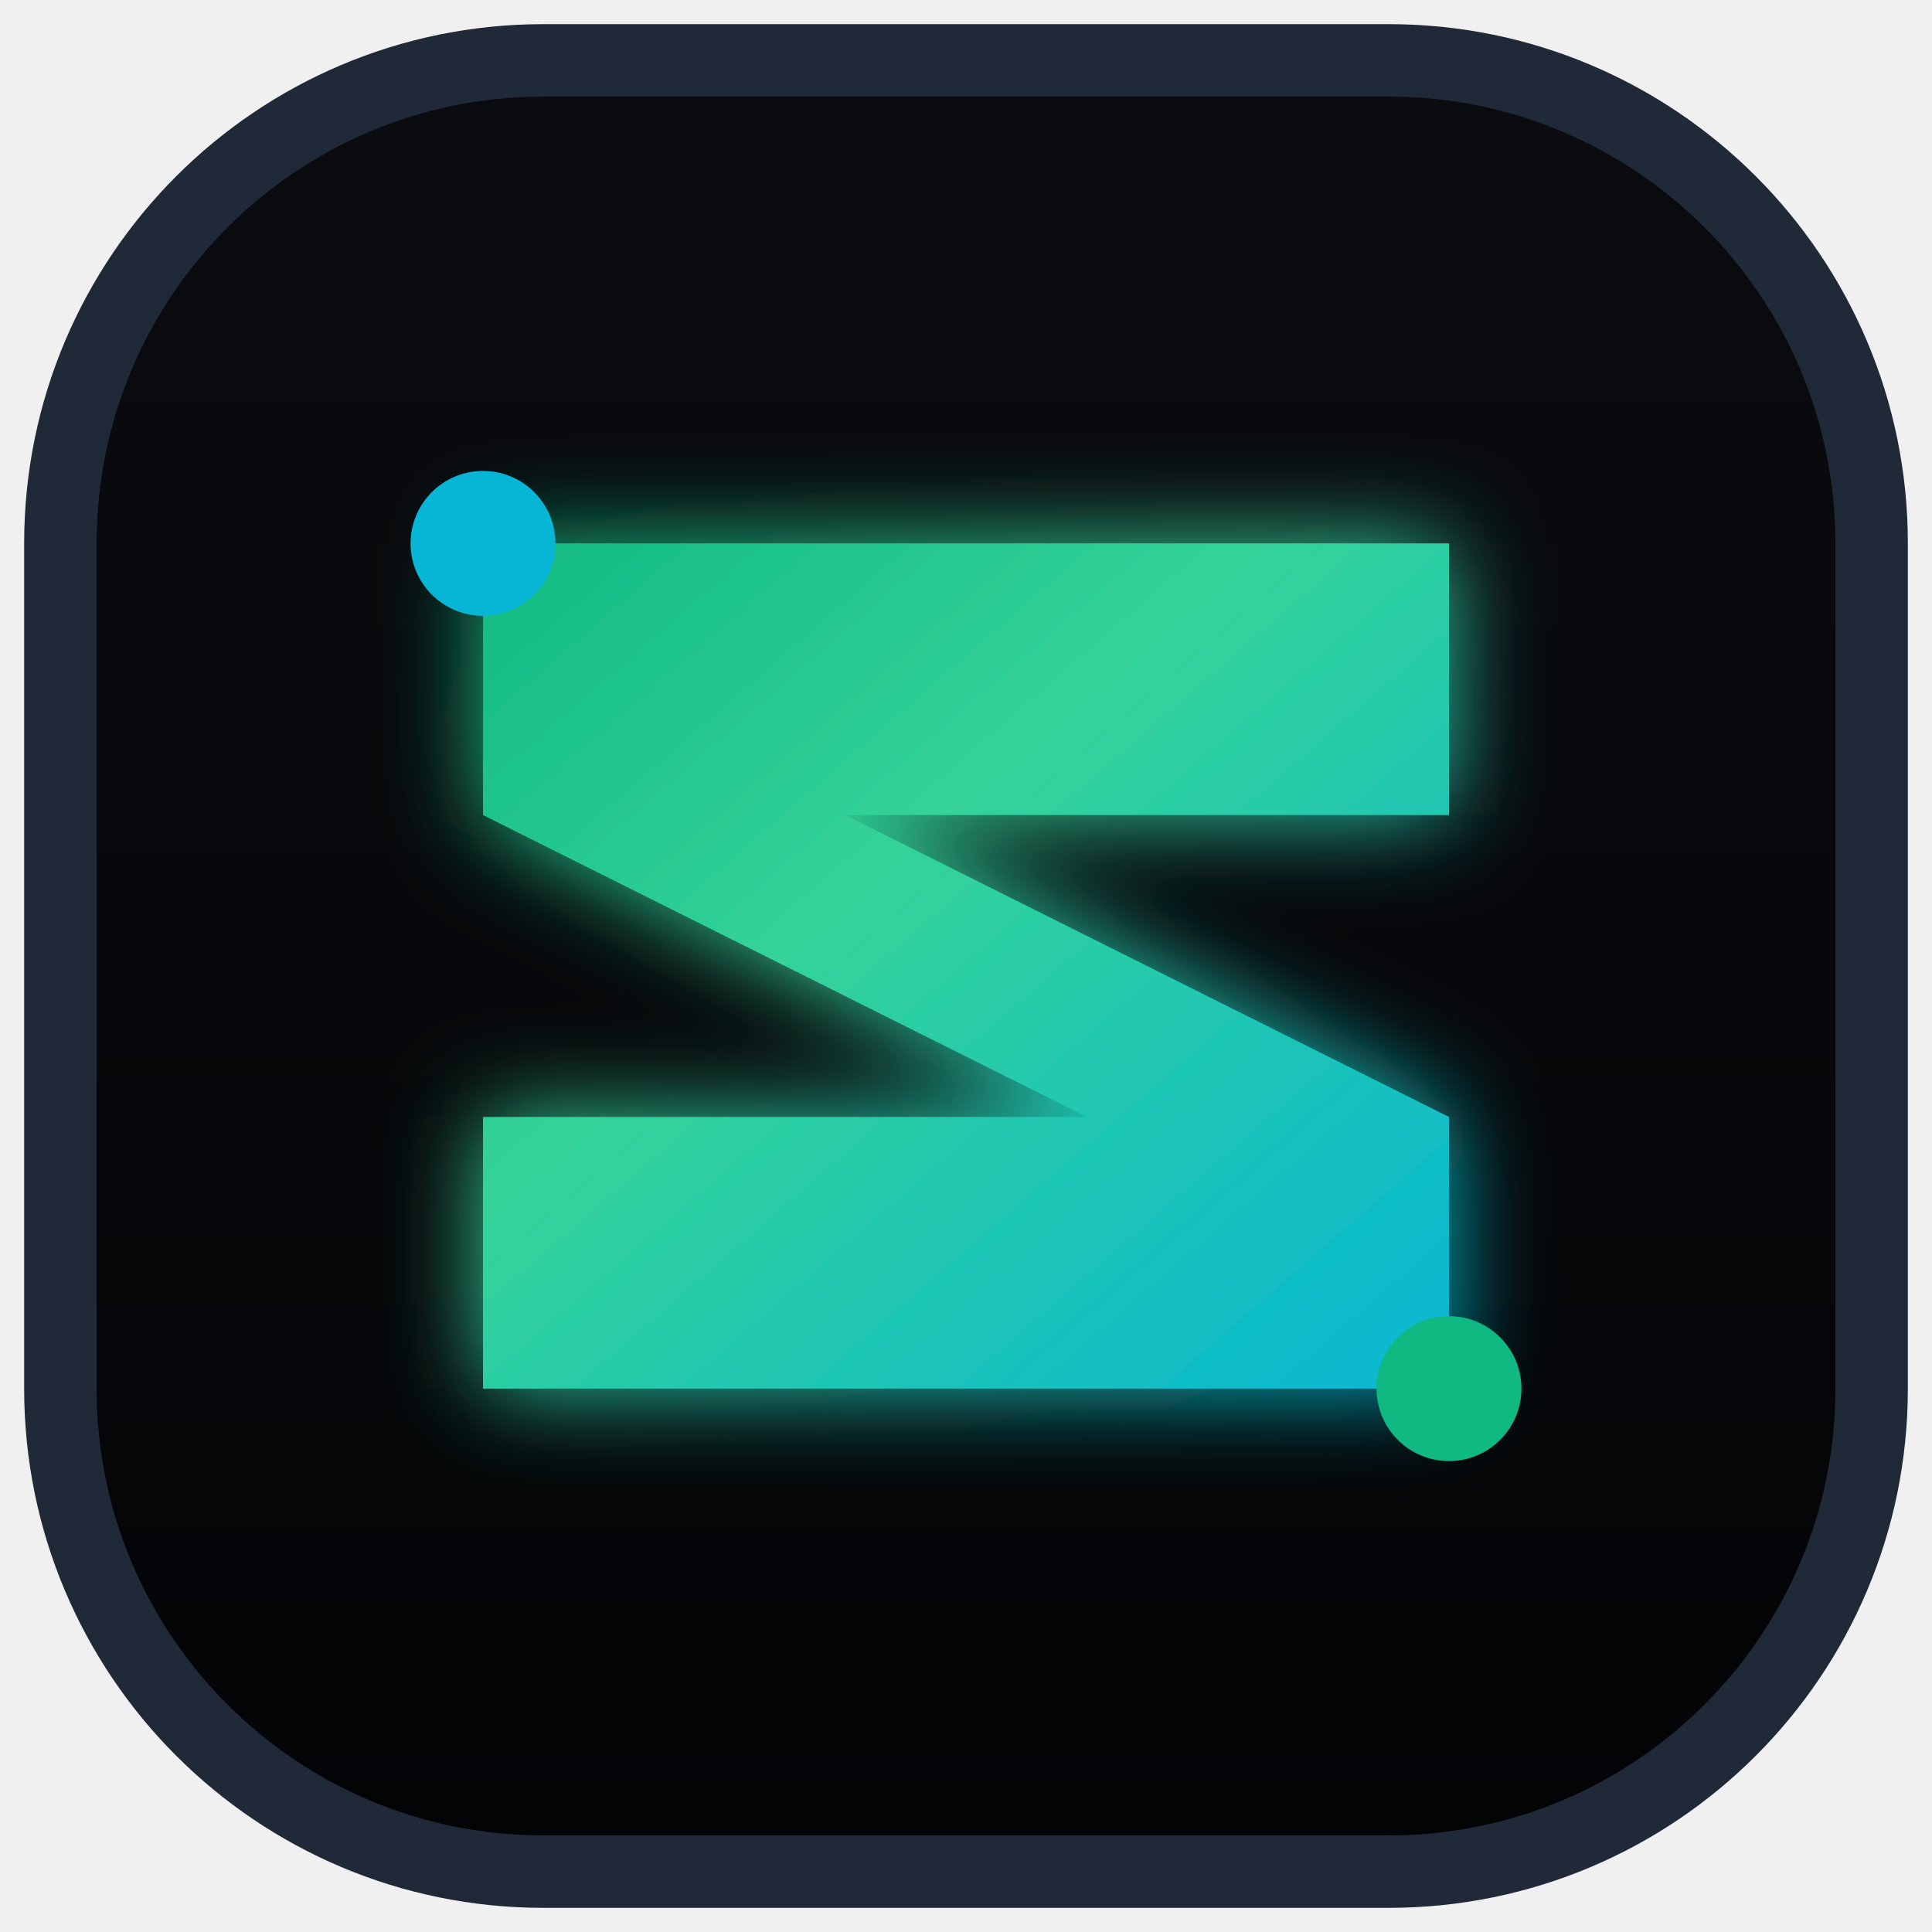
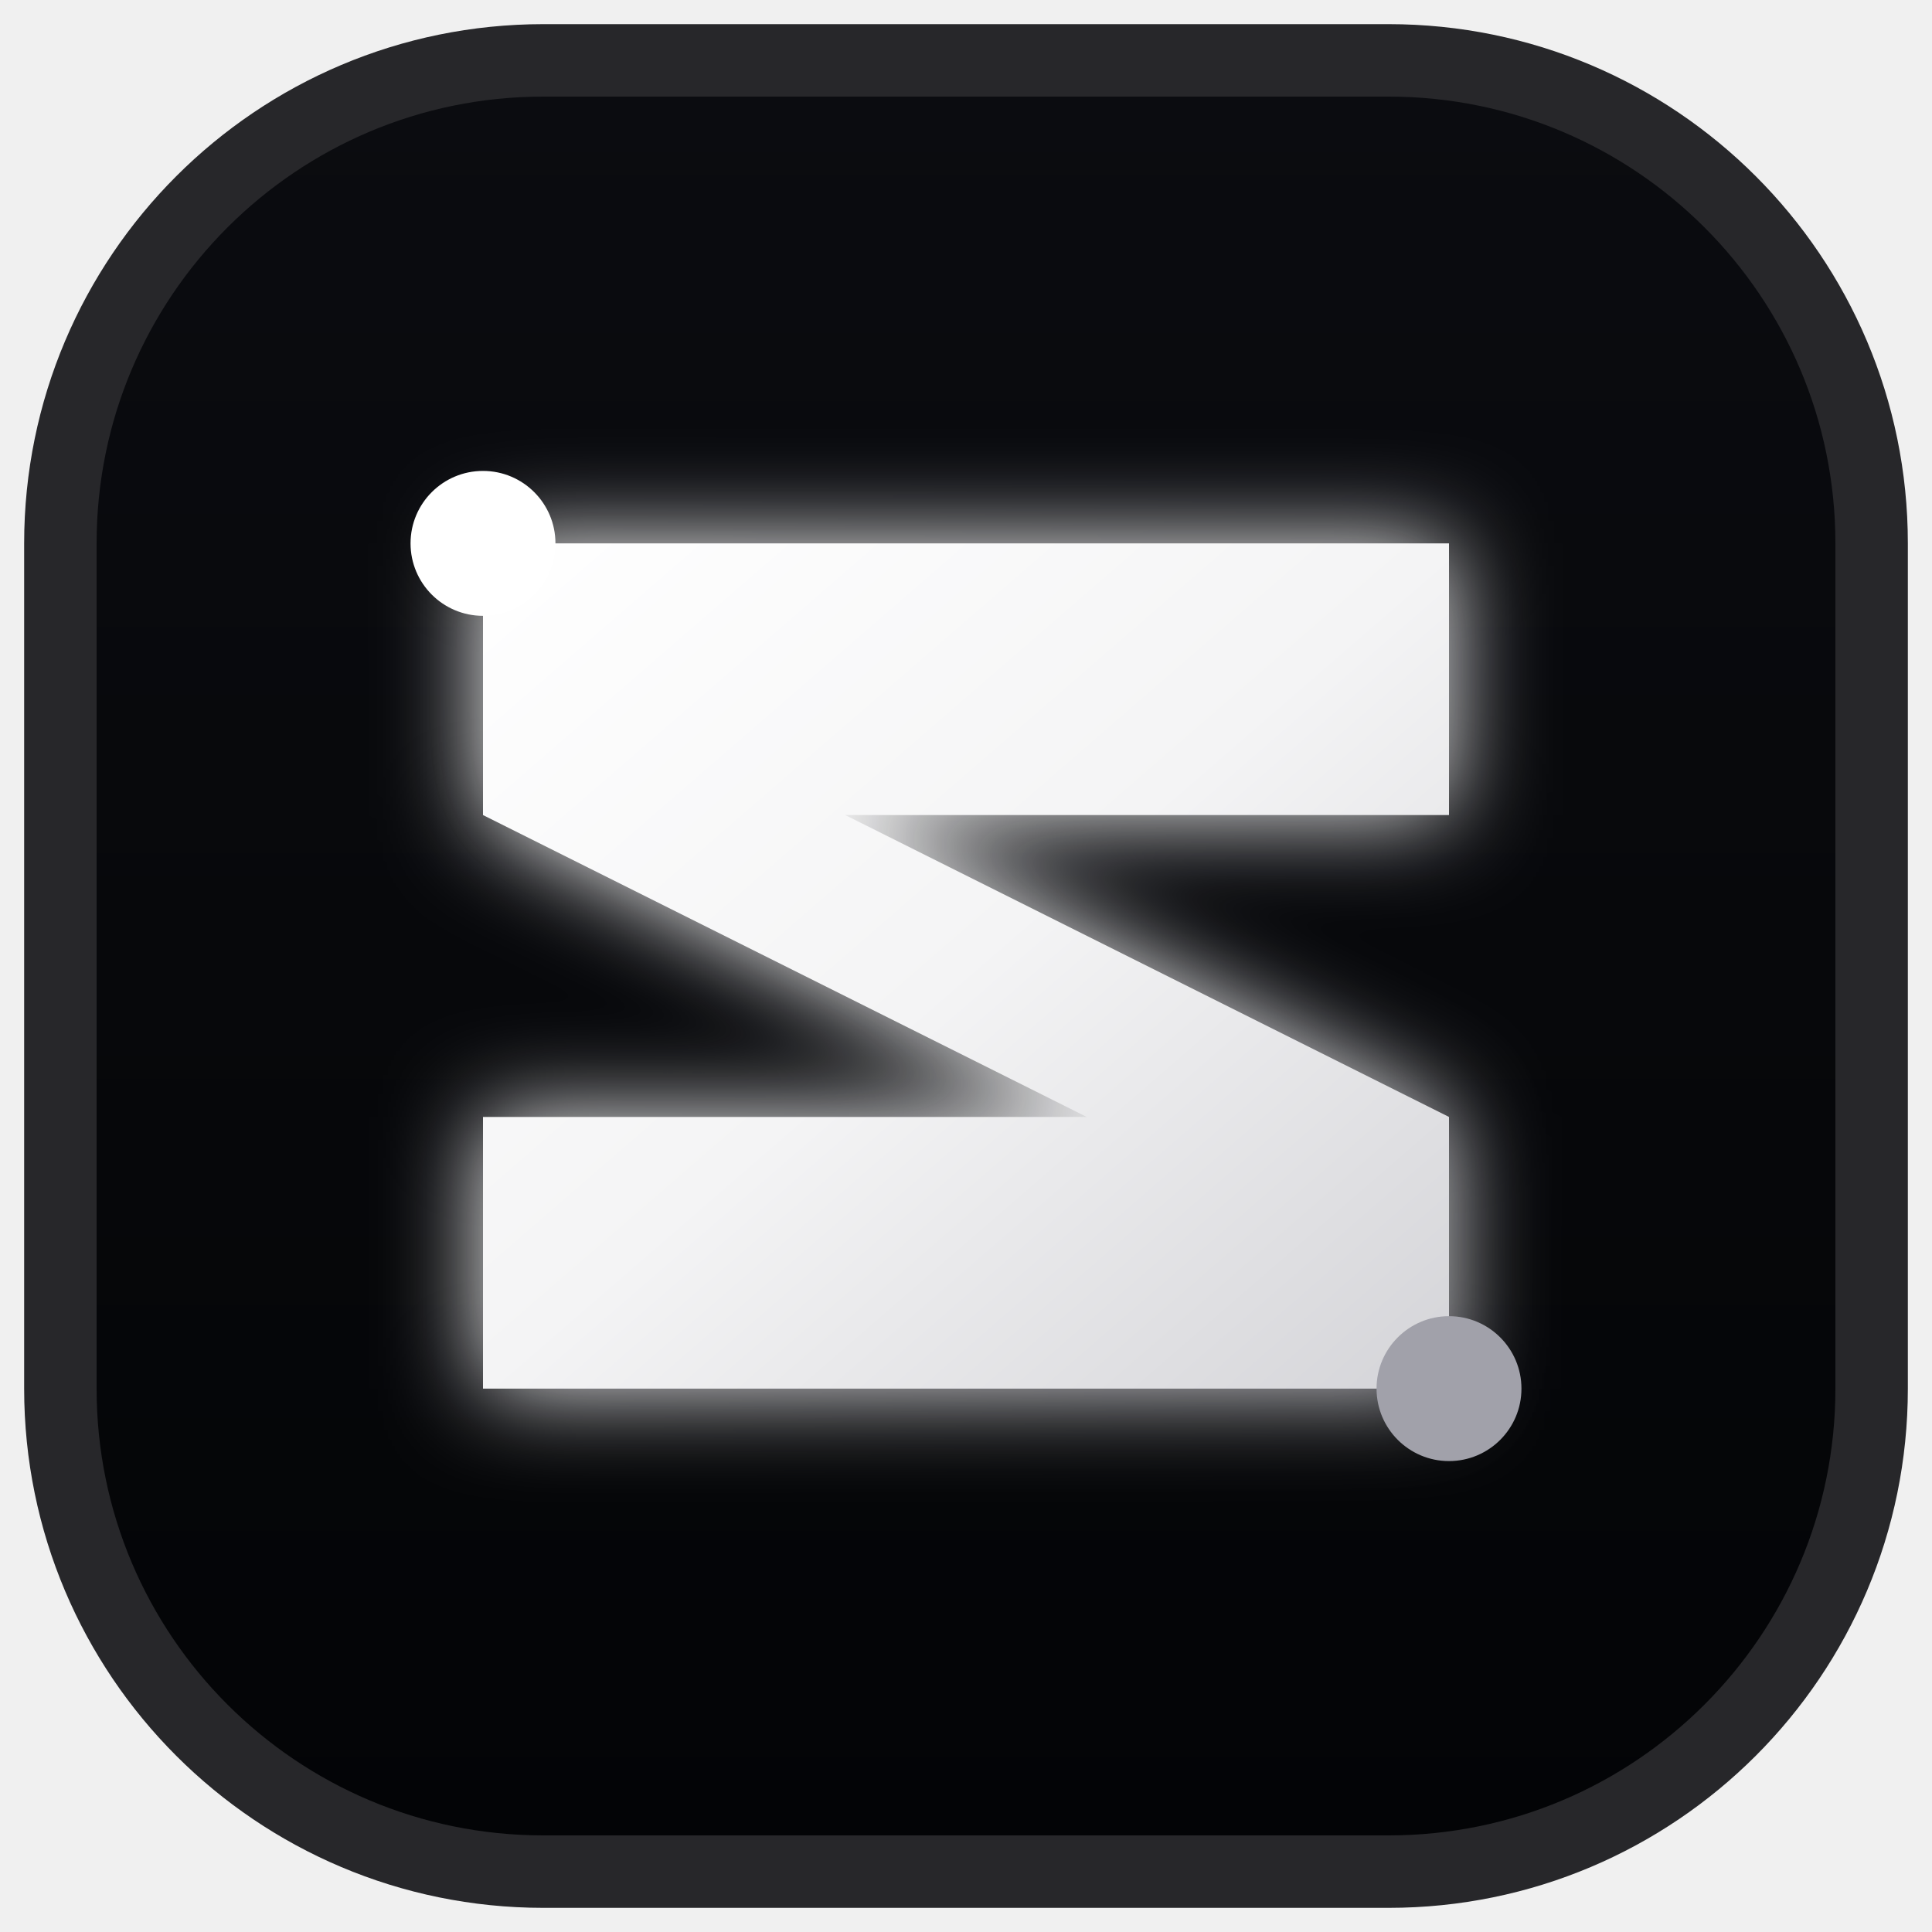
<svg xmlns="http://www.w3.org/2000/svg" viewBox="0 0 32 32" width="32" height="32">
  <defs>
    <linearGradient id="coolSGrad" x1="0%" y1="0%" x2="100%" y2="100%">
-       <stop offset="0%" stop-color="#10B981" />
-       <stop offset="40%" stop-color="#34D399" />
-       <stop offset="100%" stop-color="#06B6D4" />
+       <stop offset="0%" stop-color="#FFFFFF" />
+       <stop offset="50%" stop-color="#F4F4F5" />
+       <stop offset="100%" stop-color="#D4D4D8" />
    </linearGradient>
    <linearGradient id="bgGrad" x1="0%" y1="0%" x2="0%" y2="100%">
      <stop offset="0%" stop-color="#0B0C10" />
      <stop offset="100%" stop-color="#030406" />
    </linearGradient>
    <filter id="subtleGlow" x="-20%" y="-20%" width="140%" height="140%">
      <feGaussianBlur stdDeviation="0.8" result="blur" />
      <feComposite in="SourceGraphic" in2="blur" operator="over" />
    </filter>
  </defs>
-   <rect x="1" y="1" width="30" height="30" rx="8" fill="url(#bgGrad)" stroke="#1F2937" stroke-width="1.2" />
+   <rect x="1" y="1" width="30" height="30" rx="8" fill="url(#bgGrad)" stroke="#27272A" stroke-width="1.2" />
  <path d="M 8 9             L 24 9             L 24 13.5             L 14 13.5             L 24 18.5             L 24 23             L 8 23             L 8 18.5             L 18 18.5             L 8 13.5 Z" fill="url(#coolSGrad)" filter="url(#subtleGlow)" />
-   <circle cx="8" cy="9" r="1.2" fill="#06B6D4" />
-   <circle cx="24" cy="23" r="1.2" fill="#10B981" />
+   <circle cx="8" cy="9" r="1.2" fill="#FFFFFF" />
+   <circle cx="24" cy="23" r="1.2" fill="#A1A1AA" />
</svg>
